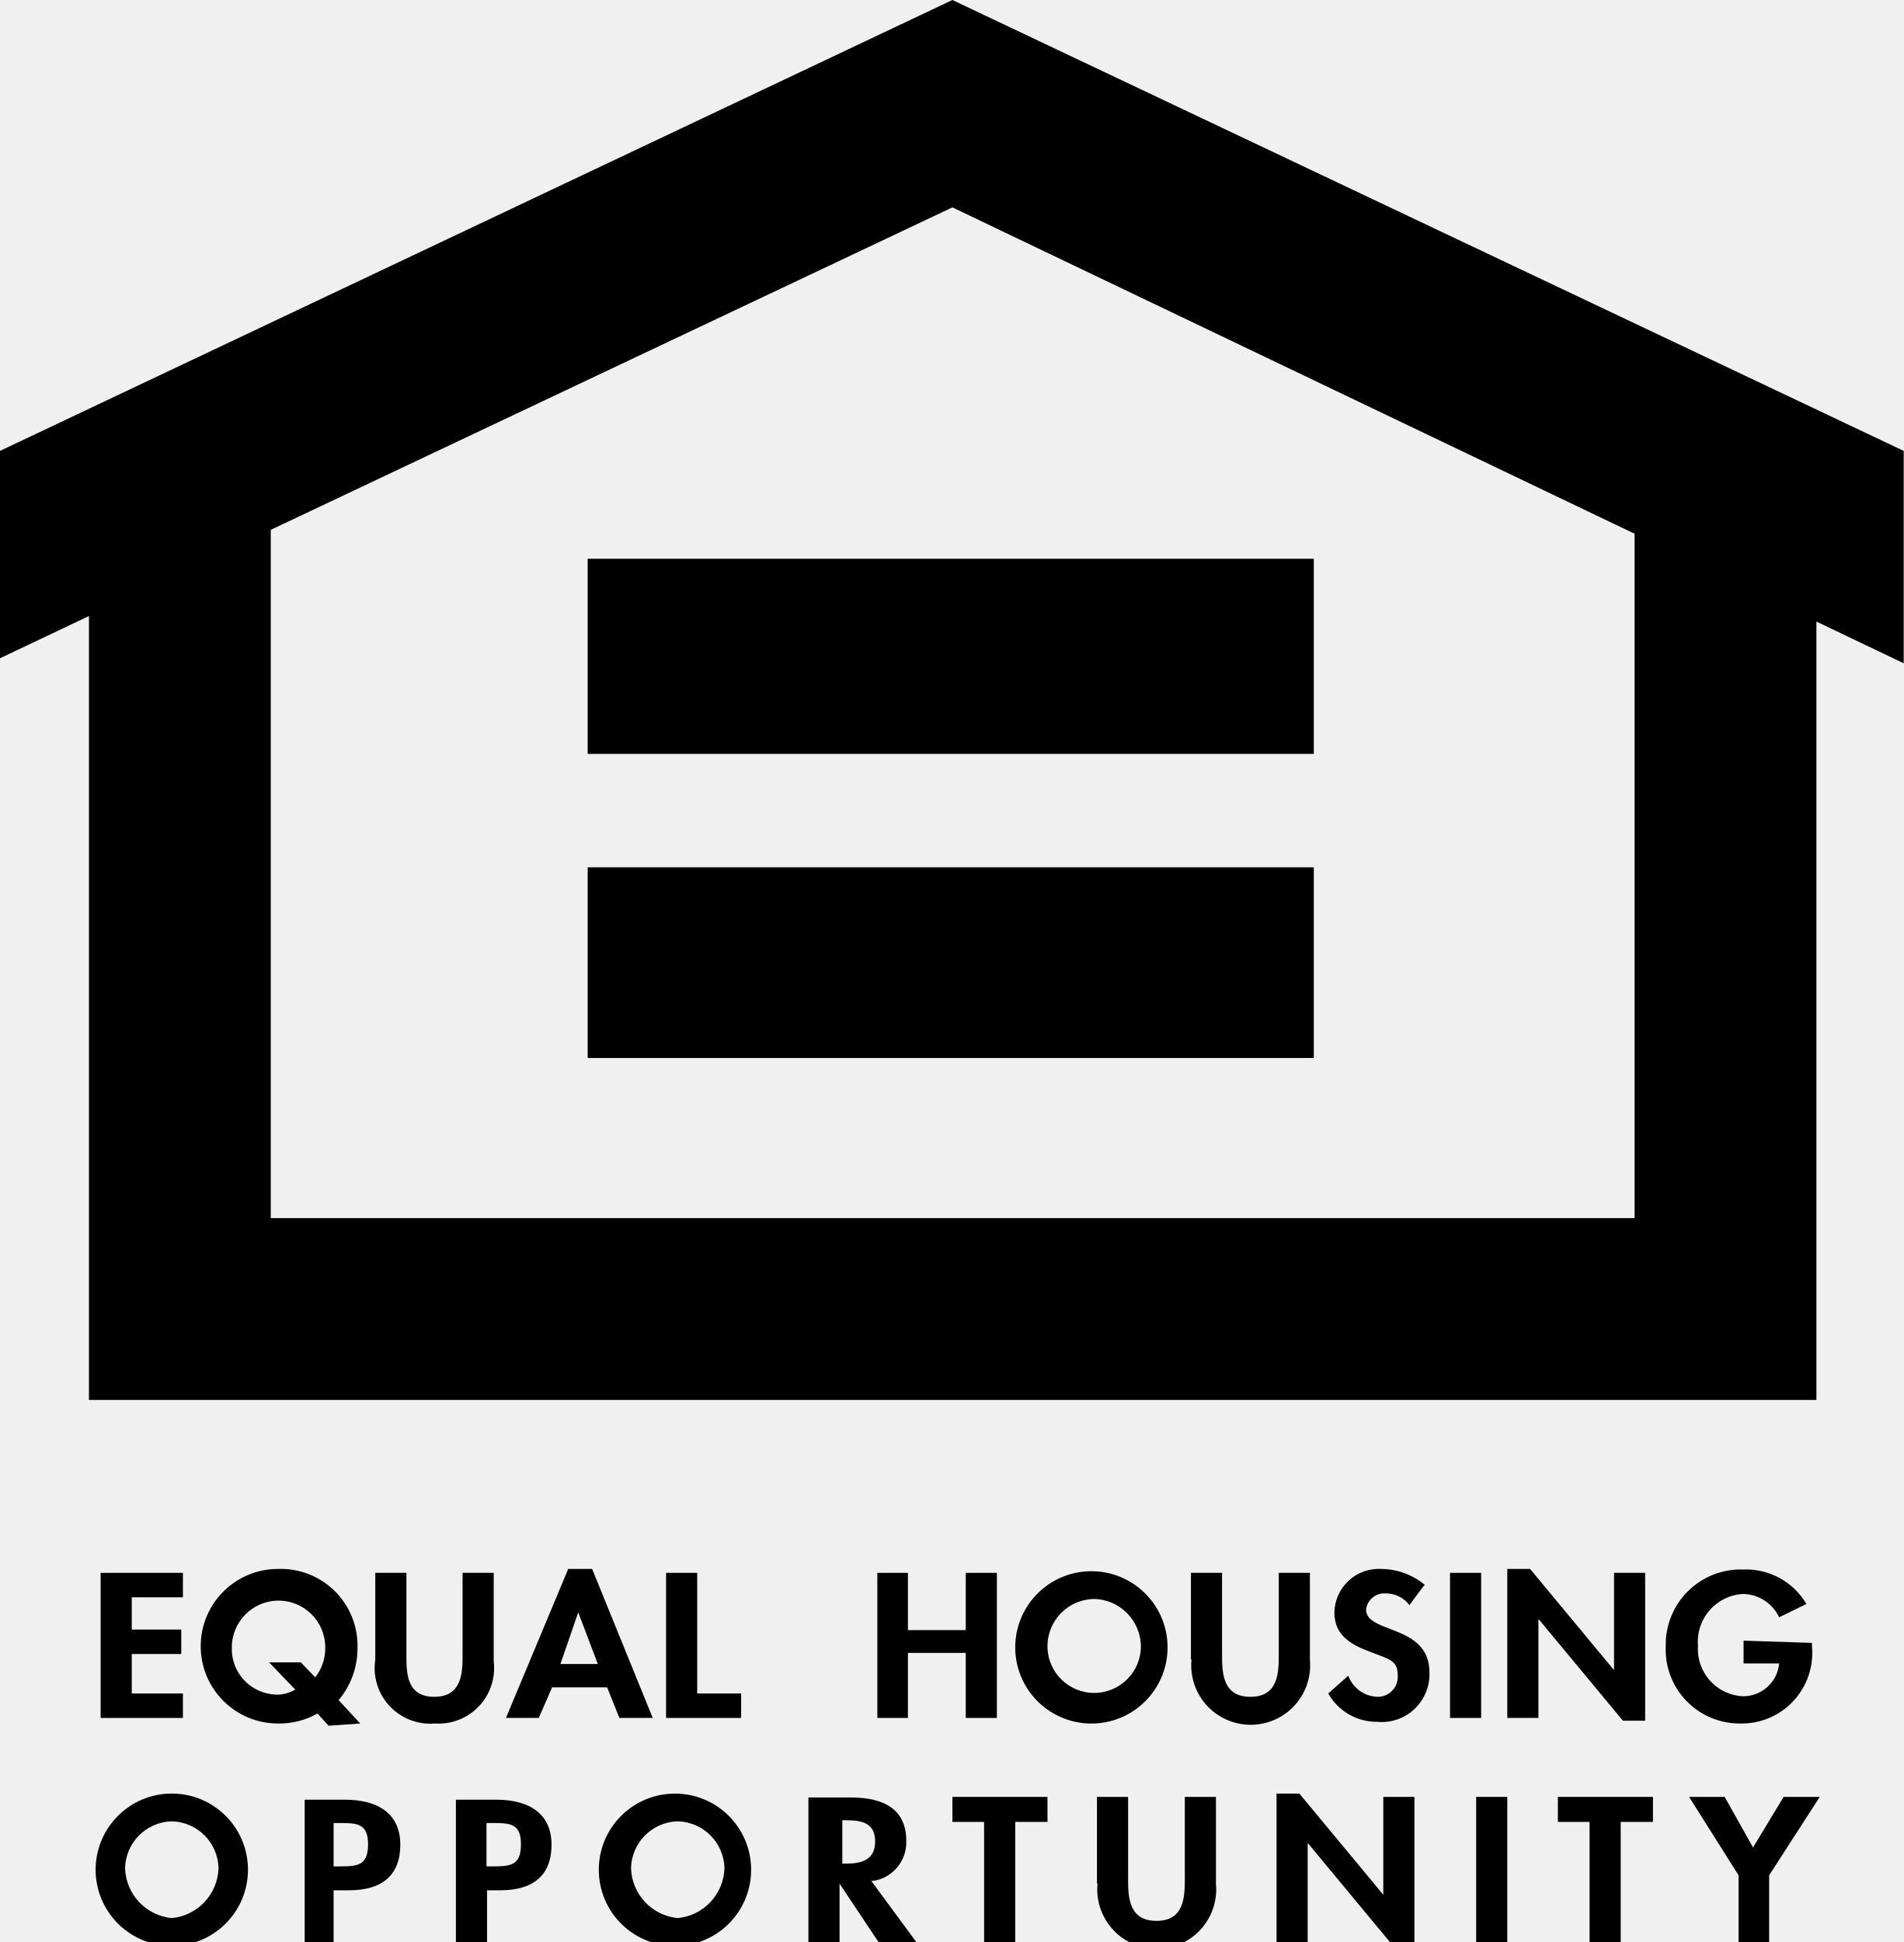
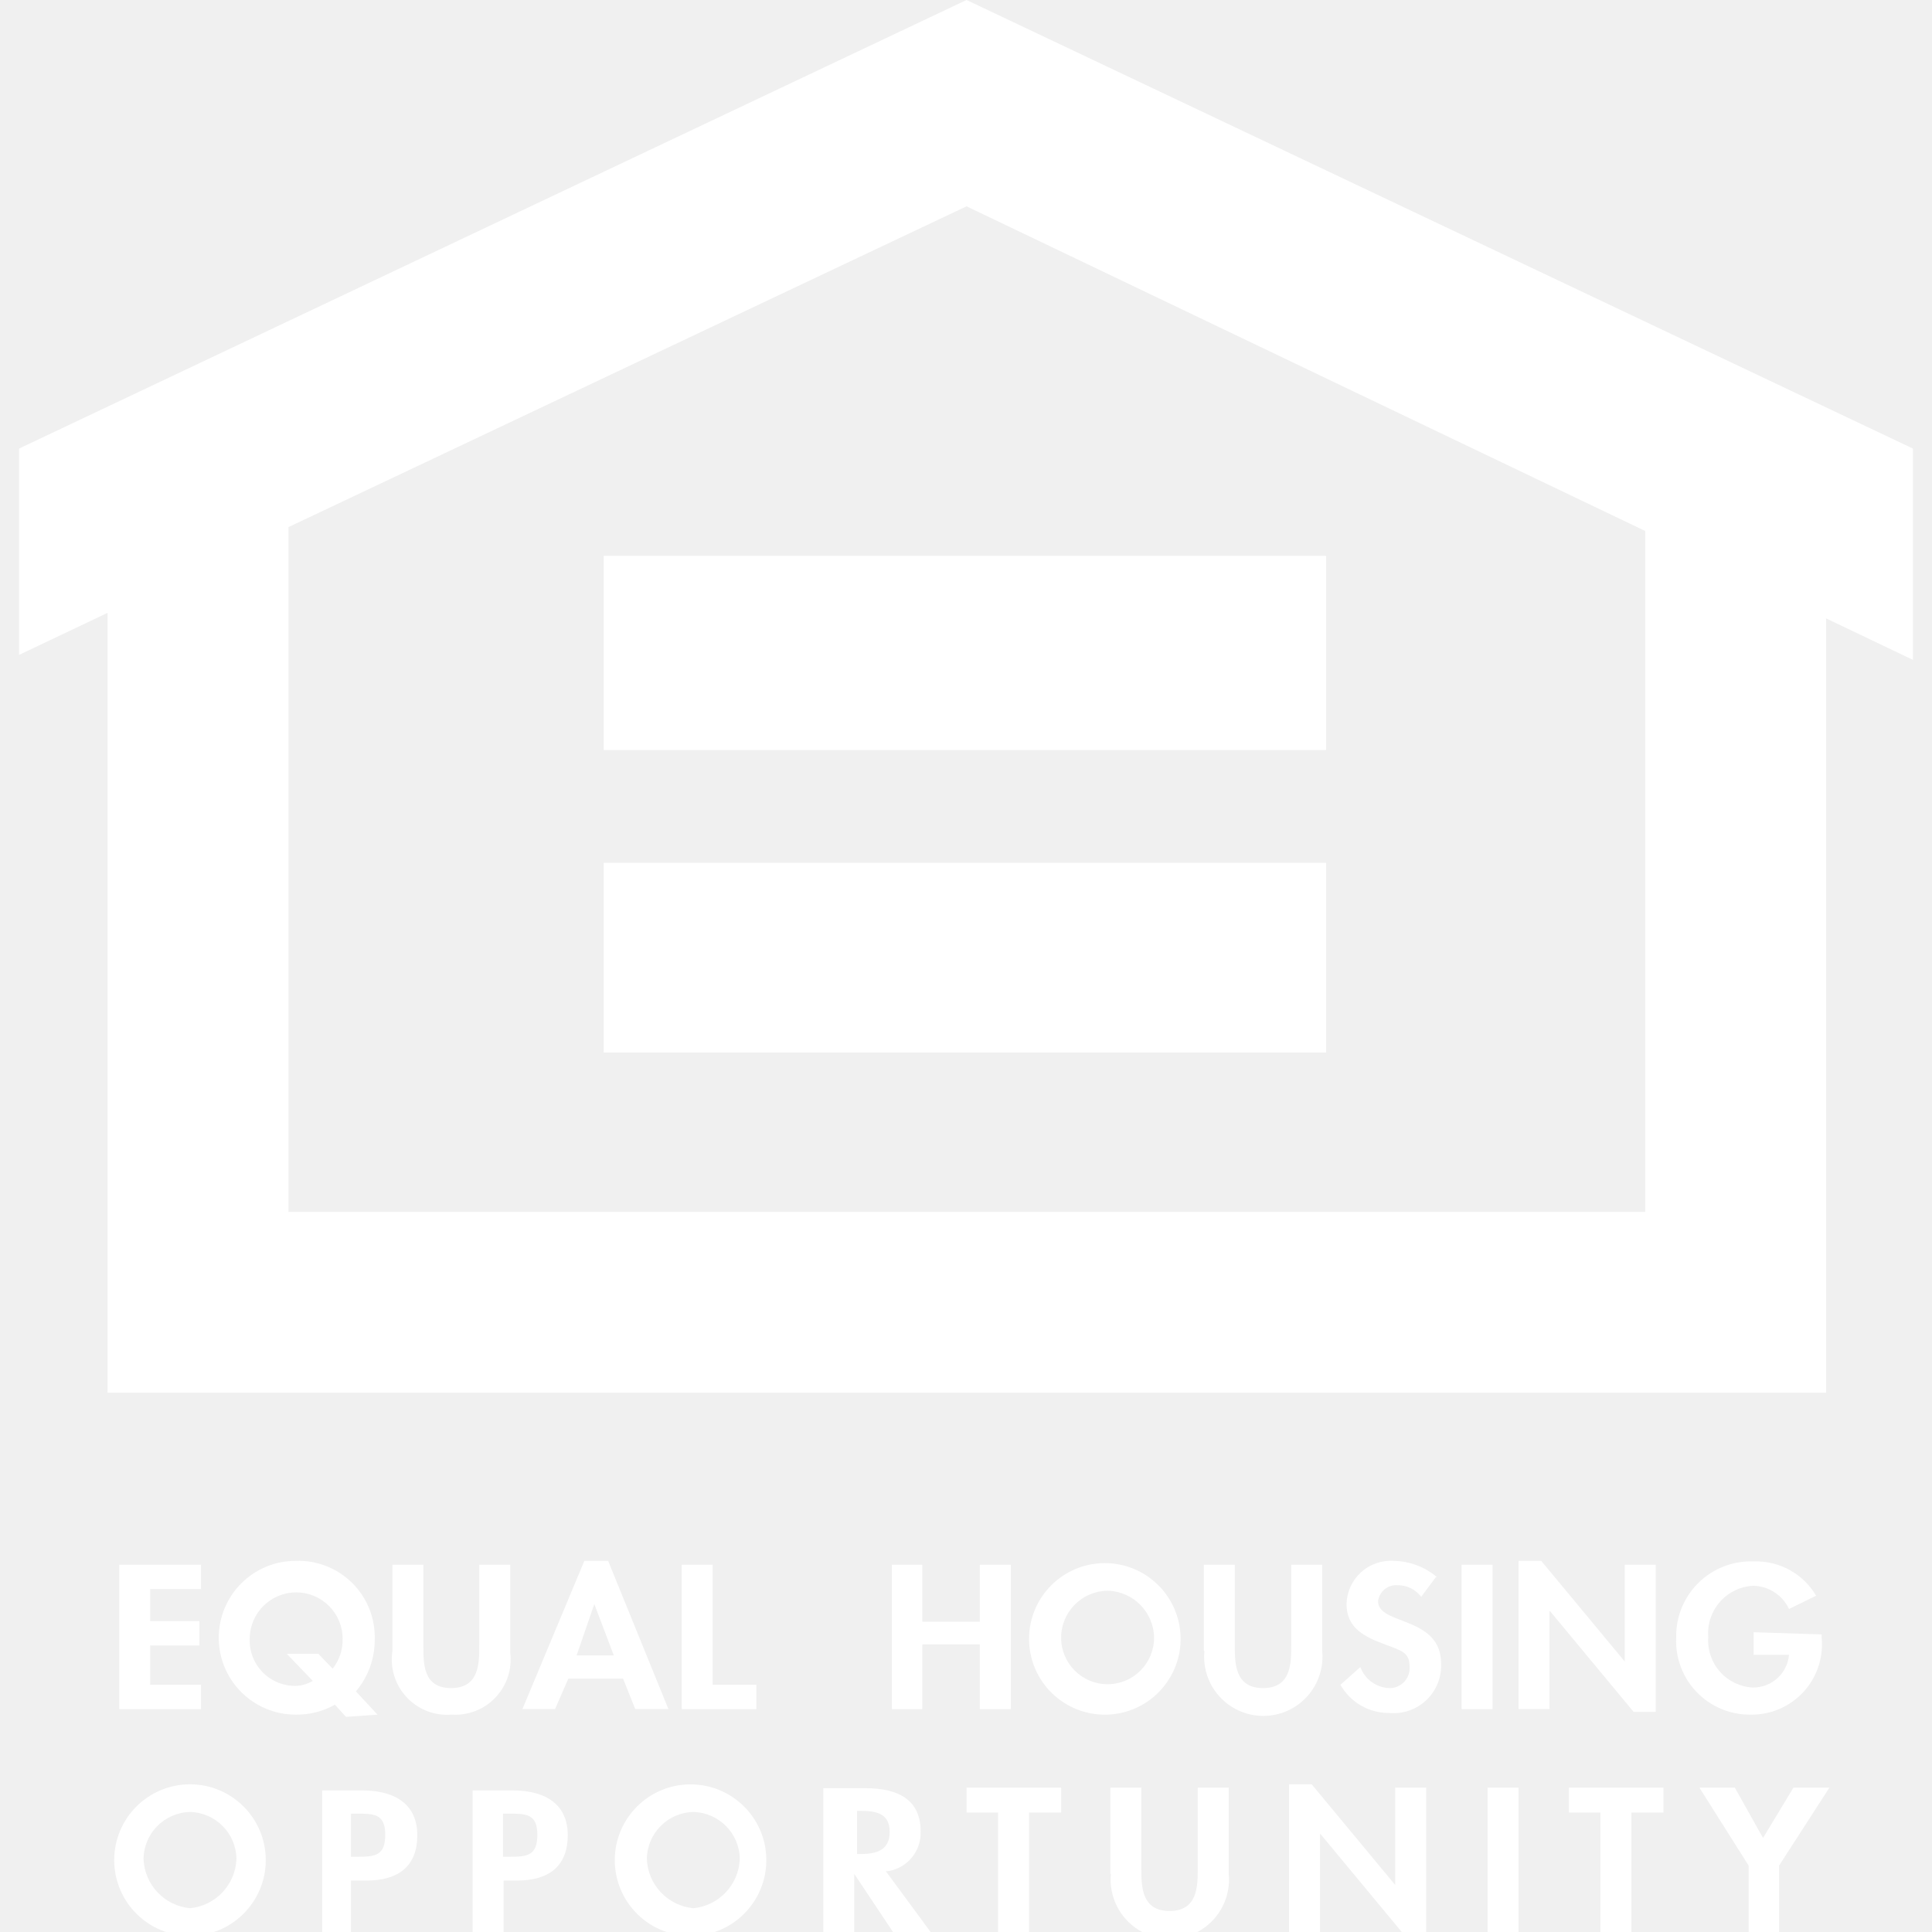
- <svg xmlns="http://www.w3.org/2000/svg" width="34.24" height="34.93" viewBox="0 0 34.24 34.93">
+ <svg xmlns="http://www.w3.org/2000/svg" width="24" height="24" viewBox="0 0 34.24 34.93">
  <path d="M4.87,9.53V21.91H29.4V9.6L17.13,3.73ZM23.63,19H10.57V15.6H23.63Zm0-5.47H10.57V10.05H23.63Z" fill="none" />
-   <path d="M17.13,0,0,8.11v3.73l1.6-.76v14.1H32.67v-14l1.57.75V8.11ZM29.4,21.91H4.87V9.53L17.13,3.73,29.4,9.6Z" />
-   <rect x="10.57" y="15.6" width="13.06" height="3.43" />
-   <rect x="10.57" y="10.05" width="13.06" height="3.51" />
-   <path d="M3.09,35a1.37,1.37,0,1,0,0-2.74,1.37,1.37,0,1,0,0,2.74Zm0-2.24a.86.86,0,0,1,.84.85.93.93,0,0,1-.84.89.93.93,0,0,1-.84-.89.86.86,0,0,1,.84-.85Z" />
-   <path d="M6,34h.28c.59,0,.92-.27.92-.82s-.39-.81-1-.81H5.48v2.61H6V34Zm0-1.21h.1c.31,0,.52,0,.52.38s-.18.4-.51.4H6v-.79Z" />
-   <path d="M8.75,34H9c.59,0,.92-.27.92-.82s-.39-.81-1-.81H8.2v2.61h.56V34Zm0-1.21h.1c.31,0,.52,0,.52.38s-.18.4-.51.4H8.75v-.79Z" />
-   <path d="M12.19,35a1.37,1.37,0,1,0-1.42-1.38A1.37,1.37,0,0,0,12.19,35Zm0-2.24a.86.86,0,0,1,.84.85.93.93,0,0,1-.84.89.93.93,0,0,1-.84-.89.86.86,0,0,1,.84-.85Z" />
-   <path d="M15.71,33.83a.7.7,0,0,0,.59-.72c0-.56-.39-.78-1-.78h-.76v2.61h.56V33.88h0l.7,1.05h.68l-.81-1.1Zm-.57-1.09h.08c.3,0,.52.06.52.38s-.22.4-.52.4h-.07v-.78Z" />
-   <polygon points="18.26 32.77 18.84 32.77 18.84 32.32 17.13 32.32 17.13 32.77 17.7 32.77 17.7 34.93 18.26 34.93 18.26 32.77 18.26 32.77 18.26 32.77" />
-   <path d="M19.74,33.88a1.07,1.07,0,1,0,2.13,0V32.32h-.56v1.46c0,.32,0,.77-.51.77s-.51-.45-.51-.77V32.32h-.56v1.56Z" />
-   <polygon points="22.96 34.93 23.52 34.93 23.52 33.16 23.53 33.16 25.04 34.98 25.44 34.98 25.44 32.32 24.88 32.32 24.88 34.08 24.88 34.08 23.37 32.26 22.96 32.26 22.96 34.93 22.96 34.93 22.96 34.93" />
-   <polygon points="27.11 32.32 26.55 32.32 26.55 34.93 27.11 34.93 27.11 32.32 27.11 32.32 27.11 32.32" />
-   <polygon points="29.15 32.77 29.73 32.77 29.73 32.32 28.02 32.32 28.02 32.77 28.59 32.77 28.59 34.93 29.15 34.93 29.15 32.77 29.15 32.77 29.15 32.77" />
-   <polygon points="31.27 33.73 31.27 34.93 31.82 34.93 31.82 33.73 32.73 32.32 32.08 32.32 31.53 33.23 31.02 32.32 30.38 32.32 31.27 33.73 31.27 33.73 31.27 33.73" />
-   <polygon points="3.29 28.73 3.29 28.29 1.81 28.29 1.81 30.9 3.29 30.9 3.29 30.46 2.37 30.46 2.37 29.75 3.26 29.75 3.26 29.31 2.37 29.31 2.37 28.73 3.29 28.73 3.29 28.73 3.29 28.73" />
-   <path d="M6.48,31l-.39-.42a1.44,1.44,0,0,0,.34-.94A1.38,1.38,0,0,0,5,28.22,1.37,1.37,0,1,0,5,31a1.39,1.39,0,0,0,.71-.18l.2.22L6.48,31Zm-1.06-1.1-.58,0,.47.49a.64.64,0,0,1-.3.09.82.82,0,0,1-.84-.85.84.84,0,1,1,1.68,0,.85.85,0,0,1-.18.54l-.25-.26Z" />
-   <path d="M6.75,29.85A1,1,0,0,0,7.82,31a1,1,0,0,0,1.06-1.12V28.29H8.32v1.46c0,.32,0,.77-.51.77s-.5-.45-.5-.77V28.29H6.75v1.56Z" />
-   <path d="M10.92,30.35l.22.55h.6l-1.09-2.68h-.43L9.1,30.9h.59l.24-.55Zm-.16-.42h-.68L10.4,29h0l.36.95Z" />
-   <polygon points="12.54 28.29 11.98 28.29 11.98 30.9 13.33 30.9 13.33 30.46 12.54 30.46 12.54 28.29 12.54 28.29 12.54 28.29" />
-   <polygon points="16.33 29.32 16.33 28.29 15.78 28.29 15.78 30.9 16.33 30.9 16.33 29.73 17.37 29.73 17.37 30.9 17.93 30.9 17.93 28.29 17.37 28.29 17.37 29.32 16.33 29.32 16.33 29.32 16.33 29.32" />
-   <path d="M19.68,31a1.37,1.37,0,1,0-1.42-1.38A1.37,1.37,0,0,0,19.68,31Zm0-2.24a.86.86,0,0,1,.84.85.84.84,0,1,1-1.68,0,.85.85,0,0,1,.84-.85Z" />
-   <path d="M21.43,29.85a1.07,1.07,0,1,0,2.13,0V28.29H23v1.46c0,.32,0,.77-.51.77s-.51-.45-.51-.77V28.29h-.56v1.56Z" />
-   <path d="M25.63,28.51a1.24,1.24,0,0,0-.78-.29A.8.8,0,0,0,24,29c0,.4.27.57.64.71s.5.16.5.43a.36.36,0,0,1-.37.38.58.58,0,0,1-.52-.38l-.36.32a1,1,0,0,0,.88.51.86.86,0,0,0,.94-.89c0-.87-1.14-.69-1.14-1.13a.33.33,0,0,1,.35-.29.53.53,0,0,1,.43.21l.26-.35Z" />
-   <polygon points="26.64 28.29 26.08 28.29 26.08 30.9 26.64 30.9 26.64 28.29 26.64 28.29 26.64 28.29" />
-   <polygon points="27.11 30.9 27.67 30.9 27.67 29.13 27.68 29.13 29.19 30.95 29.59 30.95 29.59 28.29 29.03 28.29 29.03 30.04 29.03 30.04 27.52 28.22 27.11 28.22 27.11 30.9 27.11 30.9 27.11 30.9" />
-   <path d="M31.36,29.51v.41H32a.65.65,0,0,1-.65.59.85.85,0,0,1-.81-.91.86.86,0,0,1,.81-.93.73.73,0,0,1,.65.42l.49-.24a1.26,1.26,0,0,0-1.13-.62,1.35,1.35,0,0,0-1.4,1.38A1.33,1.33,0,0,0,31.29,31a1.27,1.27,0,0,0,1.3-1.39v-.06Z" />
+   <path style="fill:#fff;" d="M17.13,0,0,8.11v3.73l1.6-.76v14.1H32.67v-14l1.57.75V8.11ZM29.4,21.91H4.87V9.53L17.13,3.73,29.4,9.6Z" />
+   <rect style="fill:#fff;" x="10.57" y="15.6" width="13.06" height="3.43" />
+   <rect style="fill:#fff;" x="10.57" y="10.05" width="13.06" height="3.51" />
+   <path style="fill:#fff;" d="M3.09,35a1.37,1.37,0,1,0,0-2.74,1.37,1.37,0,1,0,0,2.74Zm0-2.24a.86.86,0,0,1,.84.85.93.93,0,0,1-.84.89.93.93,0,0,1-.84-.89.86.86,0,0,1,.84-.85Z" />
+   <path style="fill:#fff;" d="M6,34h.28c.59,0,.92-.27.92-.82s-.39-.81-1-.81H5.48v2.61H6V34Zm0-1.21h.1c.31,0,.52,0,.52.38s-.18.4-.51.4H6v-.79Z" />
+   <path style="fill:#fff;" d="M8.75,34H9c.59,0,.92-.27.92-.82s-.39-.81-1-.81H8.2v2.61h.56V34Zm0-1.21h.1c.31,0,.52,0,.52.38s-.18.4-.51.4H8.75v-.79Z" />
+   <path style="fill:#fff;" d="M12.19,35a1.37,1.37,0,1,0-1.42-1.38A1.37,1.37,0,0,0,12.19,35Zm0-2.24a.86.86,0,0,1,.84.85.93.93,0,0,1-.84.89.93.93,0,0,1-.84-.89.86.86,0,0,1,.84-.85Z" />
+   <path style="fill:#fff;" d="M15.71,33.83a.7.7,0,0,0,.59-.72c0-.56-.39-.78-1-.78h-.76v2.61h.56V33.88h0l.7,1.05h.68l-.81-1.1Zm-.57-1.09h.08c.3,0,.52.06.52.38s-.22.4-.52.4h-.07v-.78Z" />
+   <polygon style="fill:#fff;" points="18.26 32.77 18.84 32.77 18.84 32.32 17.13 32.32 17.13 32.77 17.7 32.77 17.7 34.93 18.26 34.93 18.26 32.77 18.26 32.77 18.26 32.77" />
+   <path style="fill:#fff;" d="M19.74,33.88a1.07,1.07,0,1,0,2.13,0V32.32h-.56v1.46c0,.32,0,.77-.51.77s-.51-.45-.51-.77V32.32h-.56v1.56Z" />
+   <polygon style="fill:#fff;" points="22.96 34.93 23.52 34.93 23.52 33.16 23.53 33.16 25.04 34.98 25.44 34.98 25.44 32.32 24.88 32.32 24.88 34.08 24.88 34.08 23.37 32.26 22.96 32.26 22.96 34.93 22.96 34.93 22.96 34.93" />
+   <polygon style="fill:#fff;" points="27.11 32.32 26.55 32.32 26.55 34.93 27.11 34.93 27.11 32.32 27.11 32.32 27.11 32.32" />
+   <polygon style="fill:#fff;" points="29.15 32.77 29.73 32.77 29.73 32.32 28.02 32.32 28.02 32.77 28.59 32.77 28.59 34.93 29.15 34.93 29.15 32.77 29.15 32.77 29.15 32.77" />
+   <polygon style="fill:#fff;" points="31.27 33.73 31.27 34.93 31.82 34.93 31.82 33.73 32.73 32.32 32.08 32.32 31.53 33.23 31.02 32.32 30.38 32.32 31.27 33.73 31.27 33.73 31.27 33.73" />
+   <polygon style="fill:#fff;" points="3.29 28.73 3.29 28.29 1.81 28.29 1.81 30.9 3.29 30.9 3.29 30.46 2.37 30.46 2.37 29.75 3.26 29.75 3.26 29.31 2.37 29.31 2.37 28.73 3.29 28.73 3.29 28.73 3.29 28.73" />
+   <path style="fill:#fff;" d="M6.48,31l-.39-.42a1.44,1.44,0,0,0,.34-.94A1.38,1.38,0,0,0,5,28.22,1.37,1.37,0,1,0,5,31a1.39,1.39,0,0,0,.71-.18l.2.22L6.48,31Zm-1.06-1.1-.58,0,.47.49a.64.64,0,0,1-.3.09.82.82,0,0,1-.84-.85.84.84,0,1,1,1.68,0,.85.85,0,0,1-.18.54l-.25-.26Z" />
+   <path style="fill:#fff;" d="M6.75,29.85A1,1,0,0,0,7.82,31a1,1,0,0,0,1.06-1.12V28.29H8.32v1.46c0,.32,0,.77-.51.77s-.5-.45-.5-.77V28.29H6.75v1.56Z" />
+   <path style="fill:#fff;" d="M10.92,30.35l.22.55h.6l-1.09-2.68h-.43L9.1,30.9h.59l.24-.55Zm-.16-.42h-.68L10.4,29h0l.36.95Z" />
+   <polygon style="fill:#fff;" points="12.54 28.29 11.98 28.29 11.98 30.9 13.33 30.9 13.33 30.46 12.54 30.46 12.54 28.29 12.54 28.29 12.54 28.29" />
+   <polygon style="fill:#fff;" points="16.33 29.32 16.33 28.29 15.78 28.29 15.78 30.9 16.33 30.9 16.33 29.73 17.37 29.73 17.37 30.9 17.93 30.9 17.93 28.29 17.37 28.29 17.37 29.32 16.33 29.32 16.33 29.32 16.33 29.32" />
+   <path style="fill:#fff;" d="M19.68,31a1.37,1.37,0,1,0-1.42-1.38A1.37,1.37,0,0,0,19.68,31Zm0-2.24a.86.86,0,0,1,.84.85.84.84,0,1,1-1.68,0,.85.85,0,0,1,.84-.85Z" />
+   <path style="fill:#fff;" d="M21.43,29.85a1.07,1.07,0,1,0,2.13,0V28.29H23v1.46c0,.32,0,.77-.51.77s-.51-.45-.51-.77V28.29h-.56v1.56Z" />
+   <path style="fill:#fff;" d="M25.63,28.51a1.24,1.24,0,0,0-.78-.29A.8.8,0,0,0,24,29c0,.4.27.57.64.71s.5.16.5.43a.36.36,0,0,1-.37.38.58.58,0,0,1-.52-.38l-.36.32a1,1,0,0,0,.88.51.86.86,0,0,0,.94-.89c0-.87-1.14-.69-1.14-1.13a.33.33,0,0,1,.35-.29.53.53,0,0,1,.43.21l.26-.35Z" />
+   <polygon style="fill:#fff;" points="26.64 28.29 26.08 28.29 26.08 30.9 26.64 30.9 26.64 28.29 26.64 28.29 26.64 28.29" />
+   <polygon style="fill:#fff;" points="27.11 30.9 27.67 30.9 27.67 29.13 27.68 29.13 29.19 30.95 29.59 30.95 29.59 28.29 29.03 28.29 29.03 30.04 29.03 30.04 27.52 28.22 27.11 28.22 27.11 30.9 27.11 30.9 27.11 30.9" />
+   <path style="fill:#fff;" d="M31.36,29.51v.41H32a.65.65,0,0,1-.65.59.85.85,0,0,1-.81-.91.86.86,0,0,1,.81-.93.73.73,0,0,1,.65.42l.49-.24a1.26,1.26,0,0,0-1.13-.62,1.35,1.35,0,0,0-1.4,1.38A1.33,1.33,0,0,0,31.29,31a1.27,1.27,0,0,0,1.3-1.39v-.06Z" />
</svg>
